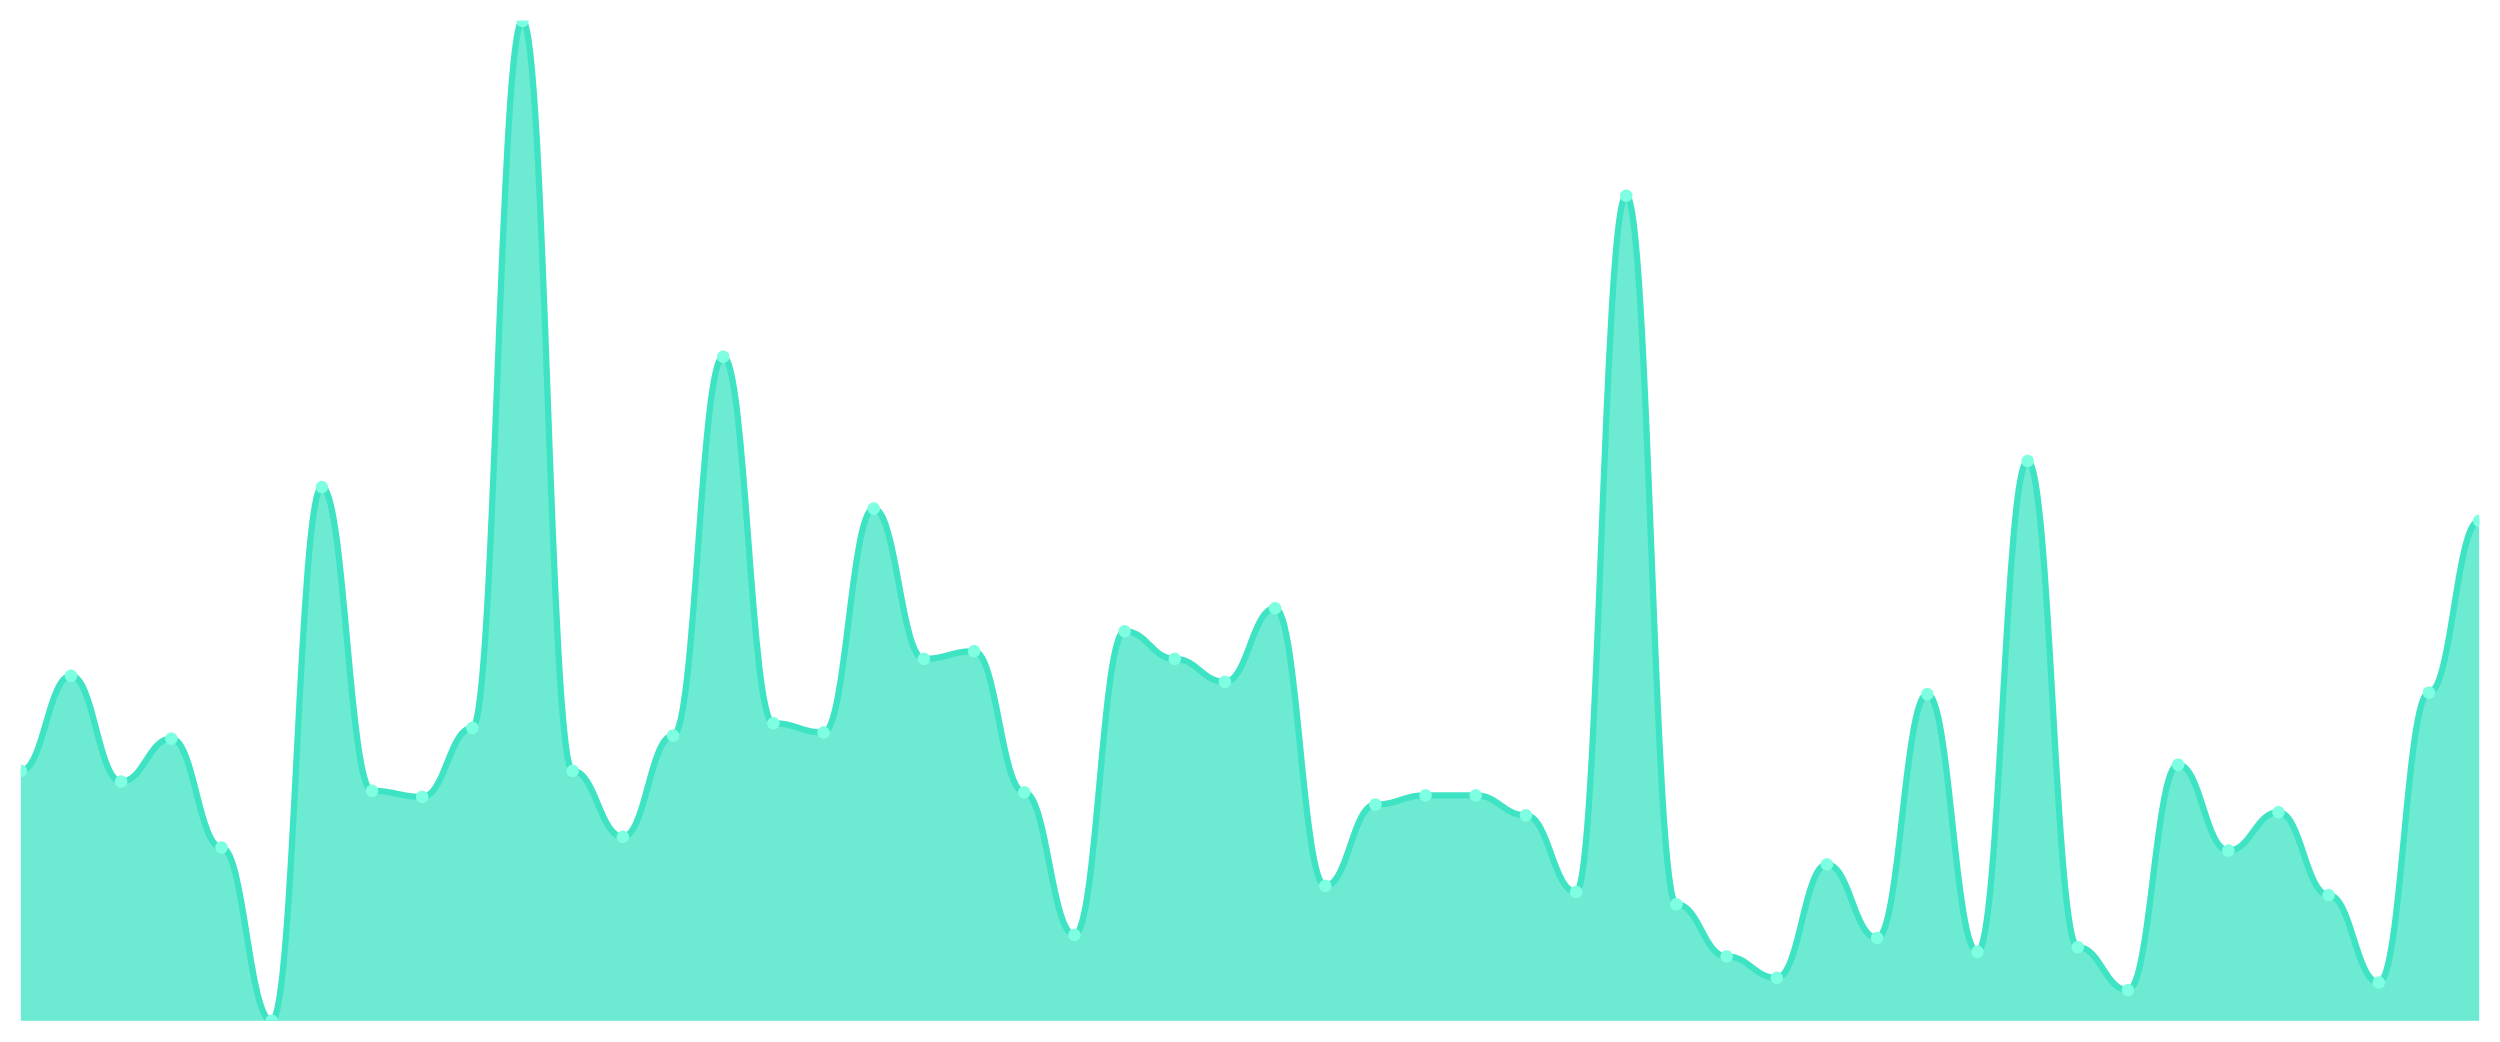
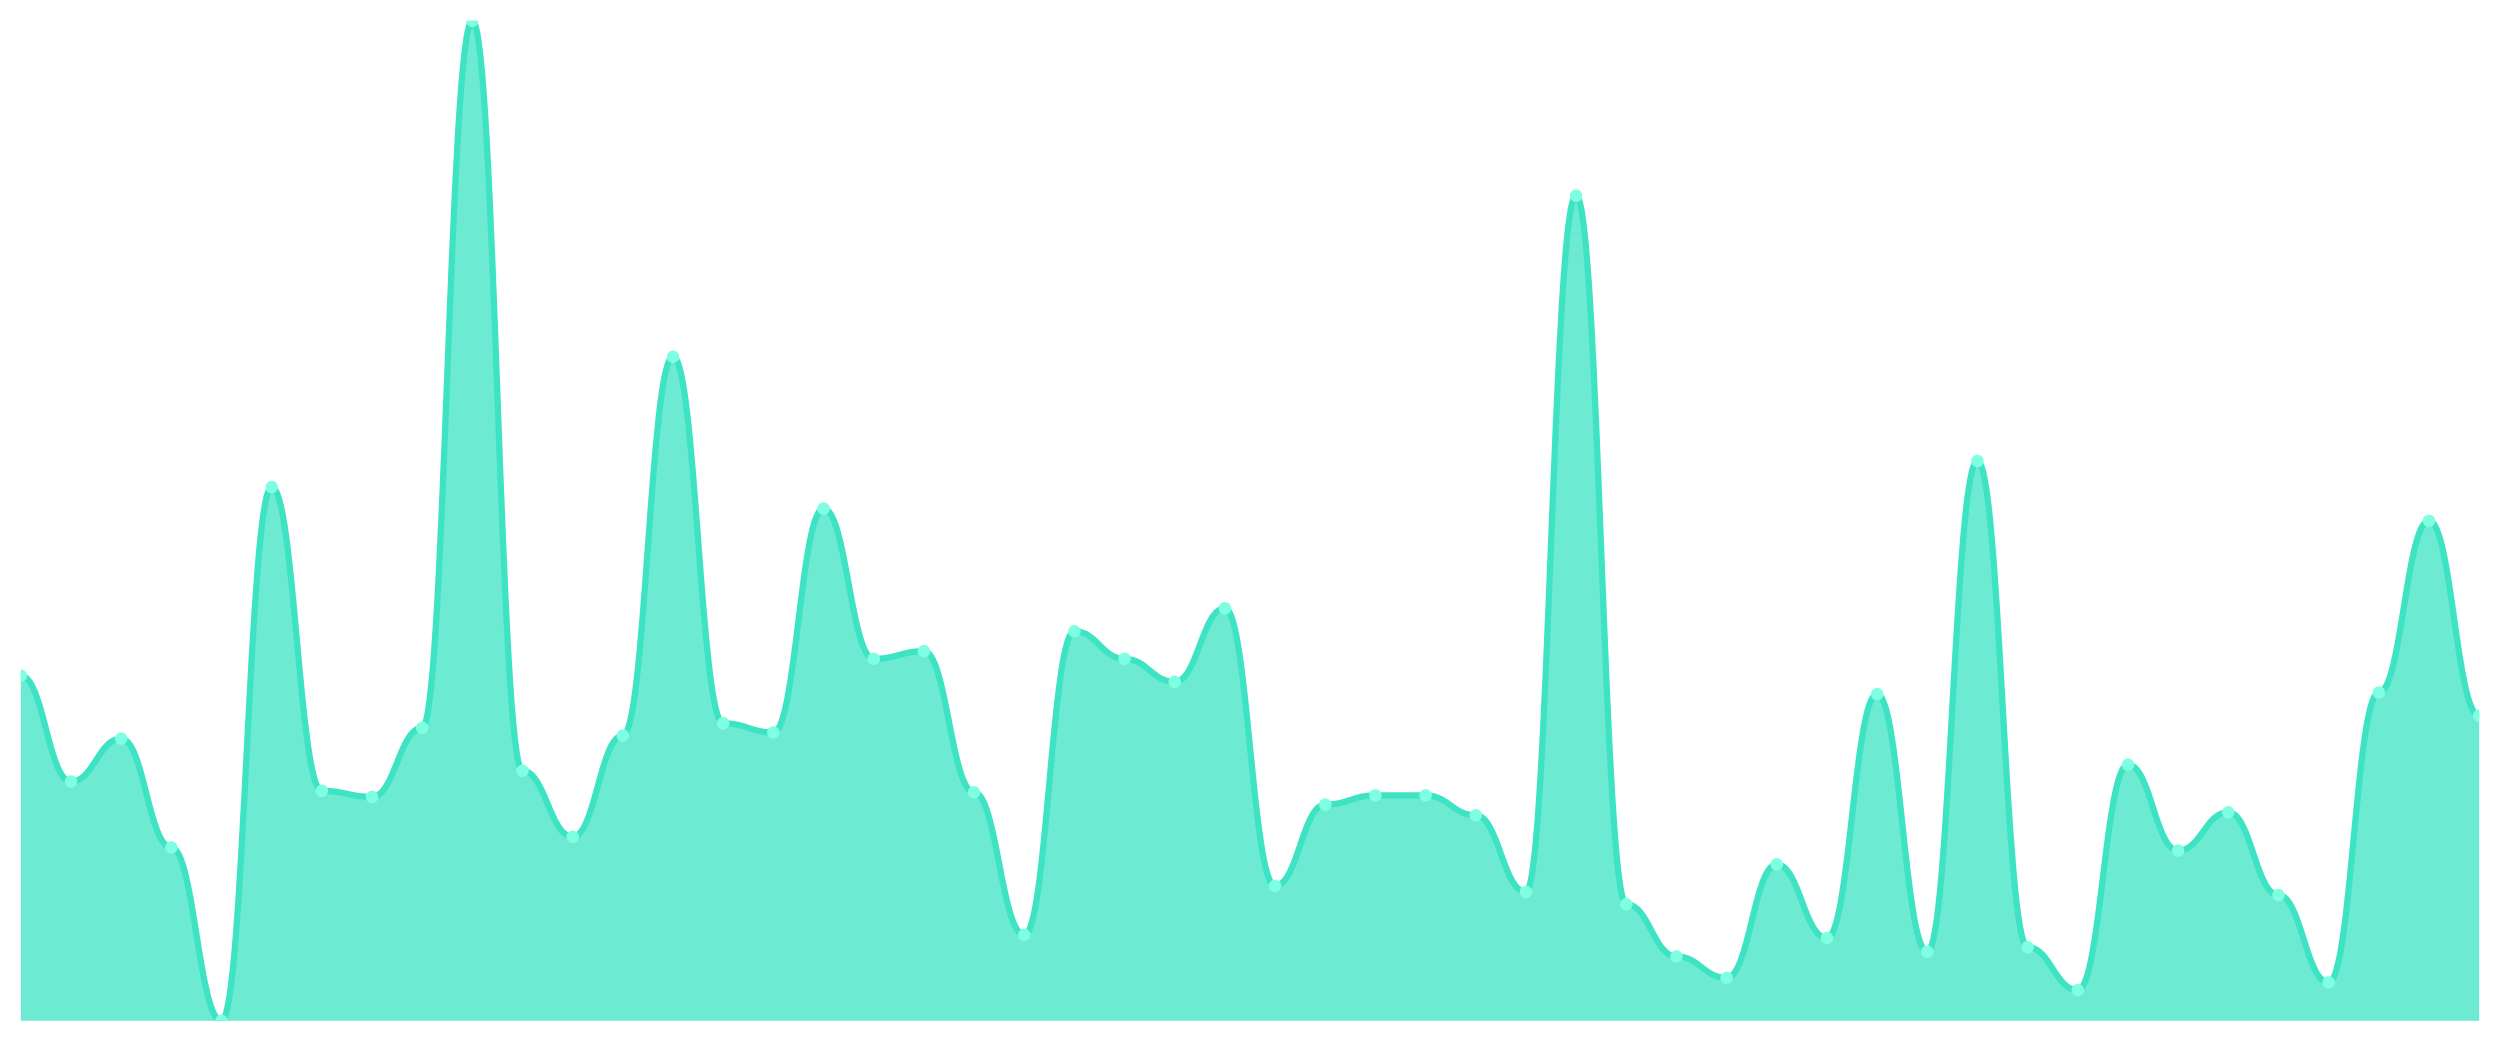
<svg xmlns="http://www.w3.org/2000/svg" viewBox="0 0 1200 500" width="1200" height="500">
  <defs>
    <clipPath id="c">
      <rect x="10" y="10" width="1180" height="480" />
    </clipPath>
  </defs>
  <rect width="1200" height="500" fill="none" />
  <g clip-path="url(#c)">
-     <path d="M 10,490 L 10,370 C 20.837,370 23.245,324.356 34.082,324.356 C 44.918,324.356 47.327,375.153 58.163,375.153 C 69,375.153 71.408,354.54 82.245,354.54 C 93.082,354.54 95.49,406.81 106.327,406.81 C 117.163,406.81 119.571,490 130.408,490 C 141.245,490 143.653,233.804 154.49,233.804 C 165.327,233.804 167.735,379.571 178.571,379.571 C 189.408,379.571 191.816,382.515 202.653,382.515 C 213.49,382.515 215.898,349.387 226.735,349.387 C 237.571,349.387 239.98,10 250.816,10 C 261.653,10 264.061,370 274.898,370 C 285.735,370 288.143,401.656 298.98,401.656 C 309.816,401.656 312.224,353.067 323.061,353.067 C 333.898,353.067 336.306,171.227 347.143,171.227 C 357.98,171.227 360.388,347.178 371.224,347.178 C 382.061,347.178 384.469,351.595 395.306,351.595 C 406.143,351.595 408.551,244.11 419.388,244.11 C 430.224,244.11 432.633,316.258 443.469,316.258 C 454.306,316.258 456.714,312.577 467.551,312.577 C 478.388,312.577 480.796,380.307 491.633,380.307 C 502.469,380.307 504.878,448.773 515.714,448.773 C 526.551,448.773 528.959,303.006 539.796,303.006 C 550.633,303.006 553.041,316.258 563.878,316.258 C 574.714,316.258 577.122,327.301 587.959,327.301 C 598.796,327.301 601.204,291.963 612.041,291.963 C 622.878,291.963 625.286,425.215 636.122,425.215 C 646.959,425.215 649.367,386.196 660.204,386.196 C 671.041,386.196 673.449,381.779 684.286,381.779 C 695.122,381.779 697.531,381.779 708.367,381.779 C 719.204,381.779 721.612,391.35 732.449,391.35 C 743.286,391.35 745.694,428.16 756.531,428.16 C 767.367,428.16 769.776,93.926 780.612,93.926 C 791.449,93.926 793.857,434.049 804.694,434.049 C 815.531,434.049 817.939,459.08 828.776,459.08 C 839.612,459.08 842.02,469.387 852.857,469.387 C 863.694,469.387 866.102,414.908 876.939,414.908 C 887.776,414.908 890.184,450.245 901.02,450.245 C 911.857,450.245 914.265,333.19 925.102,333.19 C 935.939,333.19 938.347,456.871 949.184,456.871 C 960.02,456.871 962.429,221.288 973.265,221.288 C 984.102,221.288 986.51,454.663 997.347,454.663 C 1008.184,454.663 1010.592,475.276 1021.429,475.276 C 1032.265,475.276 1034.673,367.055 1045.51,367.055 C 1056.347,367.055 1058.755,408.282 1069.592,408.282 C 1080.429,408.282 1082.837,389.877 1093.673,389.877 C 1104.51,389.877 1106.918,429.632 1117.755,429.632 C 1128.592,429.632 1131,471.595 1141.837,471.595 C 1152.673,471.595 1155.082,332.454 1165.918,332.454 C 1176.755,332.454 1179.163,250 1190,250 L 1190,490 Z" fill="rgba(61,227,195,0.75)" />
-     <path d="M 10,370 C 20.837,370 23.245,324.356 34.082,324.356 C 44.918,324.356 47.327,375.153 58.163,375.153 C 69,375.153 71.408,354.54 82.245,354.54 C 93.082,354.54 95.49,406.81 106.327,406.81 C 117.163,406.81 119.571,490 130.408,490 C 141.245,490 143.653,233.804 154.49,233.804 C 165.327,233.804 167.735,379.571 178.571,379.571 C 189.408,379.571 191.816,382.515 202.653,382.515 C 213.49,382.515 215.898,349.387 226.735,349.387 C 237.571,349.387 239.98,10 250.816,10 C 261.653,10 264.061,370 274.898,370 C 285.735,370 288.143,401.656 298.98,401.656 C 309.816,401.656 312.224,353.067 323.061,353.067 C 333.898,353.067 336.306,171.227 347.143,171.227 C 357.98,171.227 360.388,347.178 371.224,347.178 C 382.061,347.178 384.469,351.595 395.306,351.595 C 406.143,351.595 408.551,244.11 419.388,244.11 C 430.224,244.11 432.633,316.258 443.469,316.258 C 454.306,316.258 456.714,312.577 467.551,312.577 C 478.388,312.577 480.796,380.307 491.633,380.307 C 502.469,380.307 504.878,448.773 515.714,448.773 C 526.551,448.773 528.959,303.006 539.796,303.006 C 550.633,303.006 553.041,316.258 563.878,316.258 C 574.714,316.258 577.122,327.301 587.959,327.301 C 598.796,327.301 601.204,291.963 612.041,291.963 C 622.878,291.963 625.286,425.215 636.122,425.215 C 646.959,425.215 649.367,386.196 660.204,386.196 C 671.041,386.196 673.449,381.779 684.286,381.779 C 695.122,381.779 697.531,381.779 708.367,381.779 C 719.204,381.779 721.612,391.35 732.449,391.35 C 743.286,391.35 745.694,428.16 756.531,428.16 C 767.367,428.16 769.776,93.926 780.612,93.926 C 791.449,93.926 793.857,434.049 804.694,434.049 C 815.531,434.049 817.939,459.08 828.776,459.08 C 839.612,459.08 842.02,469.387 852.857,469.387 C 863.694,469.387 866.102,414.908 876.939,414.908 C 887.776,414.908 890.184,450.245 901.02,450.245 C 911.857,450.245 914.265,333.19 925.102,333.19 C 935.939,333.19 938.347,456.871 949.184,456.871 C 960.02,456.871 962.429,221.288 973.265,221.288 C 984.102,221.288 986.51,454.663 997.347,454.663 C 1008.184,454.663 1010.592,475.276 1021.429,475.276 C 1032.265,475.276 1034.673,367.055 1045.51,367.055 C 1056.347,367.055 1058.755,408.282 1069.592,408.282 C 1080.429,408.282 1082.837,389.877 1093.673,389.877 C 1104.51,389.877 1106.918,429.632 1117.755,429.632 C 1128.592,429.632 1131,471.595 1141.837,471.595 C 1152.673,471.595 1155.082,332.454 1165.918,332.454 C 1176.755,332.454 1179.163,250 1190,250" fill="none" stroke="#3de3c3" stroke-width="3" stroke-linecap="round" stroke-linejoin="round" />
-     <circle cx="10" cy="370" r="3" fill="#7fffe1" />
-     <circle cx="34.082" cy="324.356" r="3" fill="#7fffe1" />
-     <circle cx="58.163" cy="375.153" r="3" fill="#7fffe1" />
-     <circle cx="82.245" cy="354.54" r="3" fill="#7fffe1" />
-     <circle cx="106.327" cy="406.81" r="3" fill="#7fffe1" />
-     <circle cx="130.408" cy="490" r="3" fill="#7fffe1" />
-     <circle cx="154.49" cy="233.804" r="3" fill="#7fffe1" />
-     <circle cx="178.571" cy="379.571" r="3" fill="#7fffe1" />
-     <circle cx="202.653" cy="382.515" r="3" fill="#7fffe1" />
-     <circle cx="226.735" cy="349.387" r="3" fill="#7fffe1" />
-     <circle cx="250.816" cy="10" r="3" fill="#7fffe1" />
-     <circle cx="274.898" cy="370" r="3" fill="#7fffe1" />
-     <circle cx="298.98" cy="401.656" r="3" fill="#7fffe1" />
-     <circle cx="323.061" cy="353.067" r="3" fill="#7fffe1" />
-     <circle cx="347.143" cy="171.227" r="3" fill="#7fffe1" />
-     <circle cx="371.224" cy="347.178" r="3" fill="#7fffe1" />
-     <circle cx="395.306" cy="351.595" r="3" fill="#7fffe1" />
-     <circle cx="419.388" cy="244.11" r="3" fill="#7fffe1" />
-     <circle cx="443.469" cy="316.258" r="3" fill="#7fffe1" />
-     <circle cx="467.551" cy="312.577" r="3" fill="#7fffe1" />
-     <circle cx="491.633" cy="380.307" r="3" fill="#7fffe1" />
-     <circle cx="515.714" cy="448.773" r="3" fill="#7fffe1" />
-     <circle cx="539.796" cy="303.006" r="3" fill="#7fffe1" />
-     <circle cx="563.878" cy="316.258" r="3" fill="#7fffe1" />
-     <circle cx="587.959" cy="327.301" r="3" fill="#7fffe1" />
-     <circle cx="612.041" cy="291.963" r="3" fill="#7fffe1" />
-     <circle cx="636.122" cy="425.215" r="3" fill="#7fffe1" />
-     <circle cx="660.204" cy="386.196" r="3" fill="#7fffe1" />
+     <path d="M 10,490 L 10,324.356 C 20.837,324.356 23.245,375.153 34.082,375.153 C 44.918,375.153 47.327,354.54 58.163,354.54 C 69,354.54 71.408,406.81 82.245,406.81 C 93.082,406.81 95.49,490 106.327,490 C 117.163,490 119.571,233.804 130.408,233.804 C 141.245,233.804 143.653,379.571 154.49,379.571 C 165.327,379.571 167.735,382.515 178.571,382.515 C 189.408,382.515 191.816,349.387 202.653,349.387 C 213.49,349.387 215.898,10 226.735,10 C 237.571,10 239.98,370 250.816,370 C 261.653,370 264.061,401.656 274.898,401.656 C 285.735,401.656 288.143,353.067 298.98,353.067 C 309.816,353.067 312.224,171.227 323.061,171.227 C 333.898,171.227 336.306,347.178 347.143,347.178 C 357.98,347.178 360.388,351.595 371.224,351.595 C 382.061,351.595 384.469,244.11 395.306,244.11 C 406.143,244.11 408.551,316.258 419.388,316.258 C 430.224,316.258 432.633,312.577 443.469,312.577 C 454.306,312.577 456.714,380.307 467.551,380.307 C 478.388,380.307 480.796,448.773 491.633,448.773 C 502.469,448.773 504.878,303.006 515.714,303.006 C 526.551,303.006 528.959,316.258 539.796,316.258 C 550.633,316.258 553.041,327.301 563.878,327.301 C 574.714,327.301 577.122,291.963 587.959,291.963 C 598.796,291.963 601.204,425.215 612.041,425.215 C 622.878,425.215 625.286,386.196 636.122,386.196 C 646.959,386.196 649.367,381.779 660.204,381.779 C 671.041,381.779 673.449,381.779 684.286,381.779 C 695.122,381.779 697.531,391.35 708.367,391.35 C 719.204,391.35 721.612,428.16 732.449,428.16 C 743.286,428.16 745.694,93.926 756.531,93.926 C 767.367,93.926 769.776,434.049 780.612,434.049 C 791.449,434.049 793.857,459.08 804.694,459.08 C 815.531,459.08 817.939,469.387 828.776,469.387 C 839.612,469.387 842.02,414.908 852.857,414.908 C 863.694,414.908 866.102,450.245 876.939,450.245 C 887.776,450.245 890.184,333.19 901.02,333.19 C 911.857,333.19 914.265,456.871 925.102,456.871 C 935.939,456.871 938.347,221.288 949.184,221.288 C 960.02,221.288 962.429,454.663 973.265,454.663 C 984.102,454.663 986.51,475.276 997.347,475.276 C 1008.184,475.276 1010.592,367.055 1021.429,367.055 C 1032.265,367.055 1034.673,408.282 1045.51,408.282 C 1056.347,408.282 1058.755,389.877 1069.592,389.877 C 1080.429,389.877 1082.837,429.632 1093.673,429.632 C 1104.51,429.632 1106.918,471.595 1117.755,471.595 C 1128.592,471.595 1131,332.454 1141.837,332.454 C 1152.673,332.454 1155.082,250 1165.918,250 C 1176.755,250 1179.163,343.497 1190,343.497 L 1190,490 Z" fill="rgba(61,227,195,0.75)" />
+     <path d="M 10,324.356 C 20.837,324.356 23.245,375.153 34.082,375.153 C 44.918,375.153 47.327,354.54 58.163,354.54 C 69,354.54 71.408,406.81 82.245,406.81 C 93.082,406.81 95.49,490 106.327,490 C 117.163,490 119.571,233.804 130.408,233.804 C 141.245,233.804 143.653,379.571 154.49,379.571 C 165.327,379.571 167.735,382.515 178.571,382.515 C 189.408,382.515 191.816,349.387 202.653,349.387 C 213.49,349.387 215.898,10 226.735,10 C 237.571,10 239.98,370 250.816,370 C 261.653,370 264.061,401.656 274.898,401.656 C 285.735,401.656 288.143,353.067 298.98,353.067 C 309.816,353.067 312.224,171.227 323.061,171.227 C 333.898,171.227 336.306,347.178 347.143,347.178 C 357.98,347.178 360.388,351.595 371.224,351.595 C 382.061,351.595 384.469,244.11 395.306,244.11 C 406.143,244.11 408.551,316.258 419.388,316.258 C 430.224,316.258 432.633,312.577 443.469,312.577 C 454.306,312.577 456.714,380.307 467.551,380.307 C 478.388,380.307 480.796,448.773 491.633,448.773 C 502.469,448.773 504.878,303.006 515.714,303.006 C 526.551,303.006 528.959,316.258 539.796,316.258 C 550.633,316.258 553.041,327.301 563.878,327.301 C 574.714,327.301 577.122,291.963 587.959,291.963 C 598.796,291.963 601.204,425.215 612.041,425.215 C 622.878,425.215 625.286,386.196 636.122,386.196 C 646.959,386.196 649.367,381.779 660.204,381.779 C 671.041,381.779 673.449,381.779 684.286,381.779 C 695.122,381.779 697.531,391.35 708.367,391.35 C 719.204,391.35 721.612,428.16 732.449,428.16 C 743.286,428.16 745.694,93.926 756.531,93.926 C 767.367,93.926 769.776,434.049 780.612,434.049 C 791.449,434.049 793.857,459.08 804.694,459.08 C 815.531,459.08 817.939,469.387 828.776,469.387 C 839.612,469.387 842.02,414.908 852.857,414.908 C 863.694,414.908 866.102,450.245 876.939,450.245 C 887.776,450.245 890.184,333.19 901.02,333.19 C 911.857,333.19 914.265,456.871 925.102,456.871 C 935.939,456.871 938.347,221.288 949.184,221.288 C 960.02,221.288 962.429,454.663 973.265,454.663 C 984.102,454.663 986.51,475.276 997.347,475.276 C 1008.184,475.276 1010.592,367.055 1021.429,367.055 C 1032.265,367.055 1034.673,408.282 1045.51,408.282 C 1056.347,408.282 1058.755,389.877 1069.592,389.877 C 1080.429,389.877 1082.837,429.632 1093.673,429.632 C 1104.51,429.632 1106.918,471.595 1117.755,471.595 C 1128.592,471.595 1131,332.454 1141.837,332.454 C 1152.673,332.454 1155.082,250 1165.918,250 C 1176.755,250 1179.163,343.497 1190,343.497" fill="none" stroke="#3de3c3" stroke-width="3" stroke-linecap="round" stroke-linejoin="round" />
+     <circle cx="10" cy="324.356" r="3" fill="#7fffe1" />
+     <circle cx="34.082" cy="375.153" r="3" fill="#7fffe1" />
+     <circle cx="58.163" cy="354.54" r="3" fill="#7fffe1" />
+     <circle cx="82.245" cy="406.81" r="3" fill="#7fffe1" />
+     <circle cx="106.327" cy="490" r="3" fill="#7fffe1" />
+     <circle cx="130.408" cy="233.804" r="3" fill="#7fffe1" />
+     <circle cx="154.49" cy="379.571" r="3" fill="#7fffe1" />
+     <circle cx="178.571" cy="382.515" r="3" fill="#7fffe1" />
+     <circle cx="202.653" cy="349.387" r="3" fill="#7fffe1" />
+     <circle cx="226.735" cy="10" r="3" fill="#7fffe1" />
+     <circle cx="250.816" cy="370" r="3" fill="#7fffe1" />
+     <circle cx="274.898" cy="401.656" r="3" fill="#7fffe1" />
+     <circle cx="298.98" cy="353.067" r="3" fill="#7fffe1" />
+     <circle cx="323.061" cy="171.227" r="3" fill="#7fffe1" />
+     <circle cx="347.143" cy="347.178" r="3" fill="#7fffe1" />
+     <circle cx="371.224" cy="351.595" r="3" fill="#7fffe1" />
+     <circle cx="395.306" cy="244.11" r="3" fill="#7fffe1" />
+     <circle cx="419.388" cy="316.258" r="3" fill="#7fffe1" />
+     <circle cx="443.469" cy="312.577" r="3" fill="#7fffe1" />
+     <circle cx="467.551" cy="380.307" r="3" fill="#7fffe1" />
+     <circle cx="491.633" cy="448.773" r="3" fill="#7fffe1" />
+     <circle cx="515.714" cy="303.006" r="3" fill="#7fffe1" />
+     <circle cx="539.796" cy="316.258" r="3" fill="#7fffe1" />
+     <circle cx="563.878" cy="327.301" r="3" fill="#7fffe1" />
+     <circle cx="587.959" cy="291.963" r="3" fill="#7fffe1" />
+     <circle cx="612.041" cy="425.215" r="3" fill="#7fffe1" />
+     <circle cx="636.122" cy="386.196" r="3" fill="#7fffe1" />
+     <circle cx="660.204" cy="381.779" r="3" fill="#7fffe1" />
    <circle cx="684.286" cy="381.779" r="3" fill="#7fffe1" />
-     <circle cx="708.367" cy="381.779" r="3" fill="#7fffe1" />
-     <circle cx="732.449" cy="391.35" r="3" fill="#7fffe1" />
-     <circle cx="756.531" cy="428.16" r="3" fill="#7fffe1" />
-     <circle cx="780.612" cy="93.926" r="3" fill="#7fffe1" />
-     <circle cx="804.694" cy="434.049" r="3" fill="#7fffe1" />
-     <circle cx="828.776" cy="459.08" r="3" fill="#7fffe1" />
-     <circle cx="852.857" cy="469.387" r="3" fill="#7fffe1" />
-     <circle cx="876.939" cy="414.908" r="3" fill="#7fffe1" />
-     <circle cx="901.02" cy="450.245" r="3" fill="#7fffe1" />
-     <circle cx="925.102" cy="333.19" r="3" fill="#7fffe1" />
-     <circle cx="949.184" cy="456.871" r="3" fill="#7fffe1" />
-     <circle cx="973.265" cy="221.288" r="3" fill="#7fffe1" />
-     <circle cx="997.347" cy="454.663" r="3" fill="#7fffe1" />
-     <circle cx="1021.429" cy="475.276" r="3" fill="#7fffe1" />
-     <circle cx="1045.51" cy="367.055" r="3" fill="#7fffe1" />
-     <circle cx="1069.592" cy="408.282" r="3" fill="#7fffe1" />
-     <circle cx="1093.673" cy="389.877" r="3" fill="#7fffe1" />
-     <circle cx="1117.755" cy="429.632" r="3" fill="#7fffe1" />
-     <circle cx="1141.837" cy="471.595" r="3" fill="#7fffe1" />
-     <circle cx="1165.918" cy="332.454" r="3" fill="#7fffe1" />
-     <circle cx="1190" cy="250" r="3" fill="#7fffe1" />
+     <circle cx="708.367" cy="391.35" r="3" fill="#7fffe1" />
+     <circle cx="732.449" cy="428.16" r="3" fill="#7fffe1" />
+     <circle cx="756.531" cy="93.926" r="3" fill="#7fffe1" />
+     <circle cx="780.612" cy="434.049" r="3" fill="#7fffe1" />
+     <circle cx="804.694" cy="459.08" r="3" fill="#7fffe1" />
+     <circle cx="828.776" cy="469.387" r="3" fill="#7fffe1" />
+     <circle cx="852.857" cy="414.908" r="3" fill="#7fffe1" />
+     <circle cx="876.939" cy="450.245" r="3" fill="#7fffe1" />
+     <circle cx="901.02" cy="333.19" r="3" fill="#7fffe1" />
+     <circle cx="925.102" cy="456.871" r="3" fill="#7fffe1" />
+     <circle cx="949.184" cy="221.288" r="3" fill="#7fffe1" />
+     <circle cx="973.265" cy="454.663" r="3" fill="#7fffe1" />
+     <circle cx="997.347" cy="475.276" r="3" fill="#7fffe1" />
+     <circle cx="1021.429" cy="367.055" r="3" fill="#7fffe1" />
+     <circle cx="1045.51" cy="408.282" r="3" fill="#7fffe1" />
+     <circle cx="1069.592" cy="389.877" r="3" fill="#7fffe1" />
+     <circle cx="1093.673" cy="429.632" r="3" fill="#7fffe1" />
+     <circle cx="1117.755" cy="471.595" r="3" fill="#7fffe1" />
+     <circle cx="1141.837" cy="332.454" r="3" fill="#7fffe1" />
+     <circle cx="1165.918" cy="250" r="3" fill="#7fffe1" />
+     <circle cx="1190" cy="343.497" r="3" fill="#7fffe1" />
  </g>
</svg>
